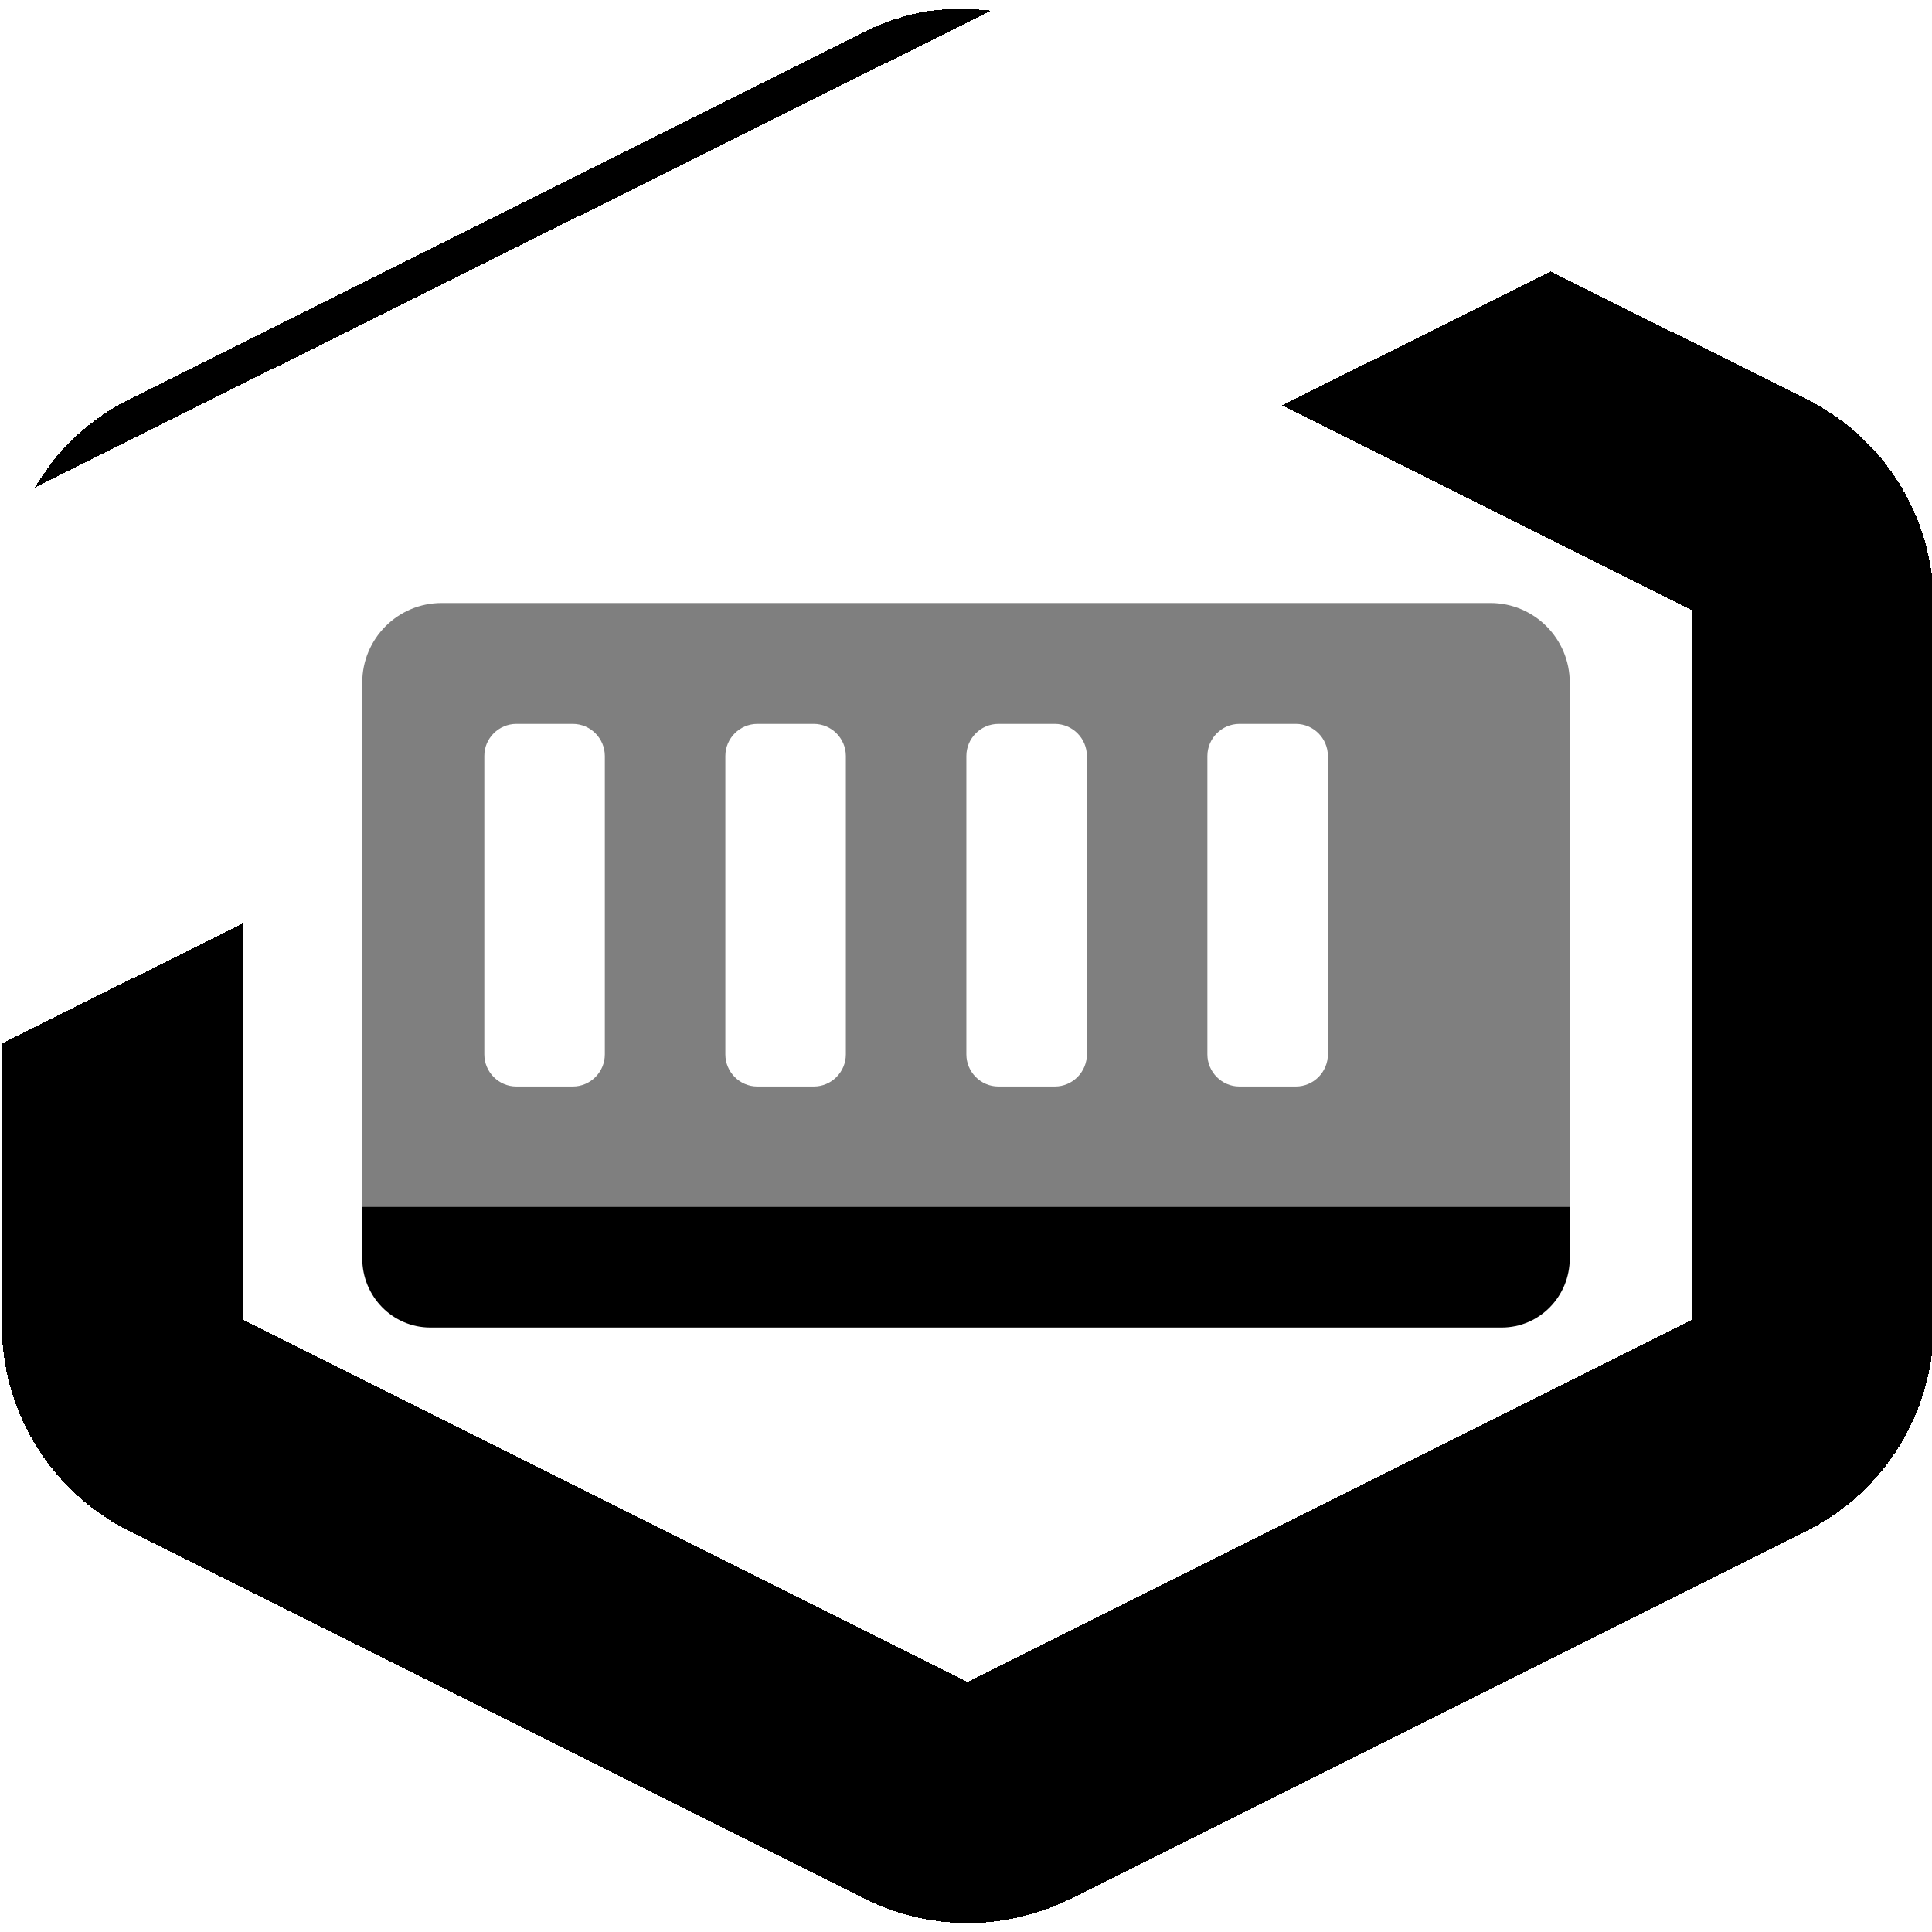
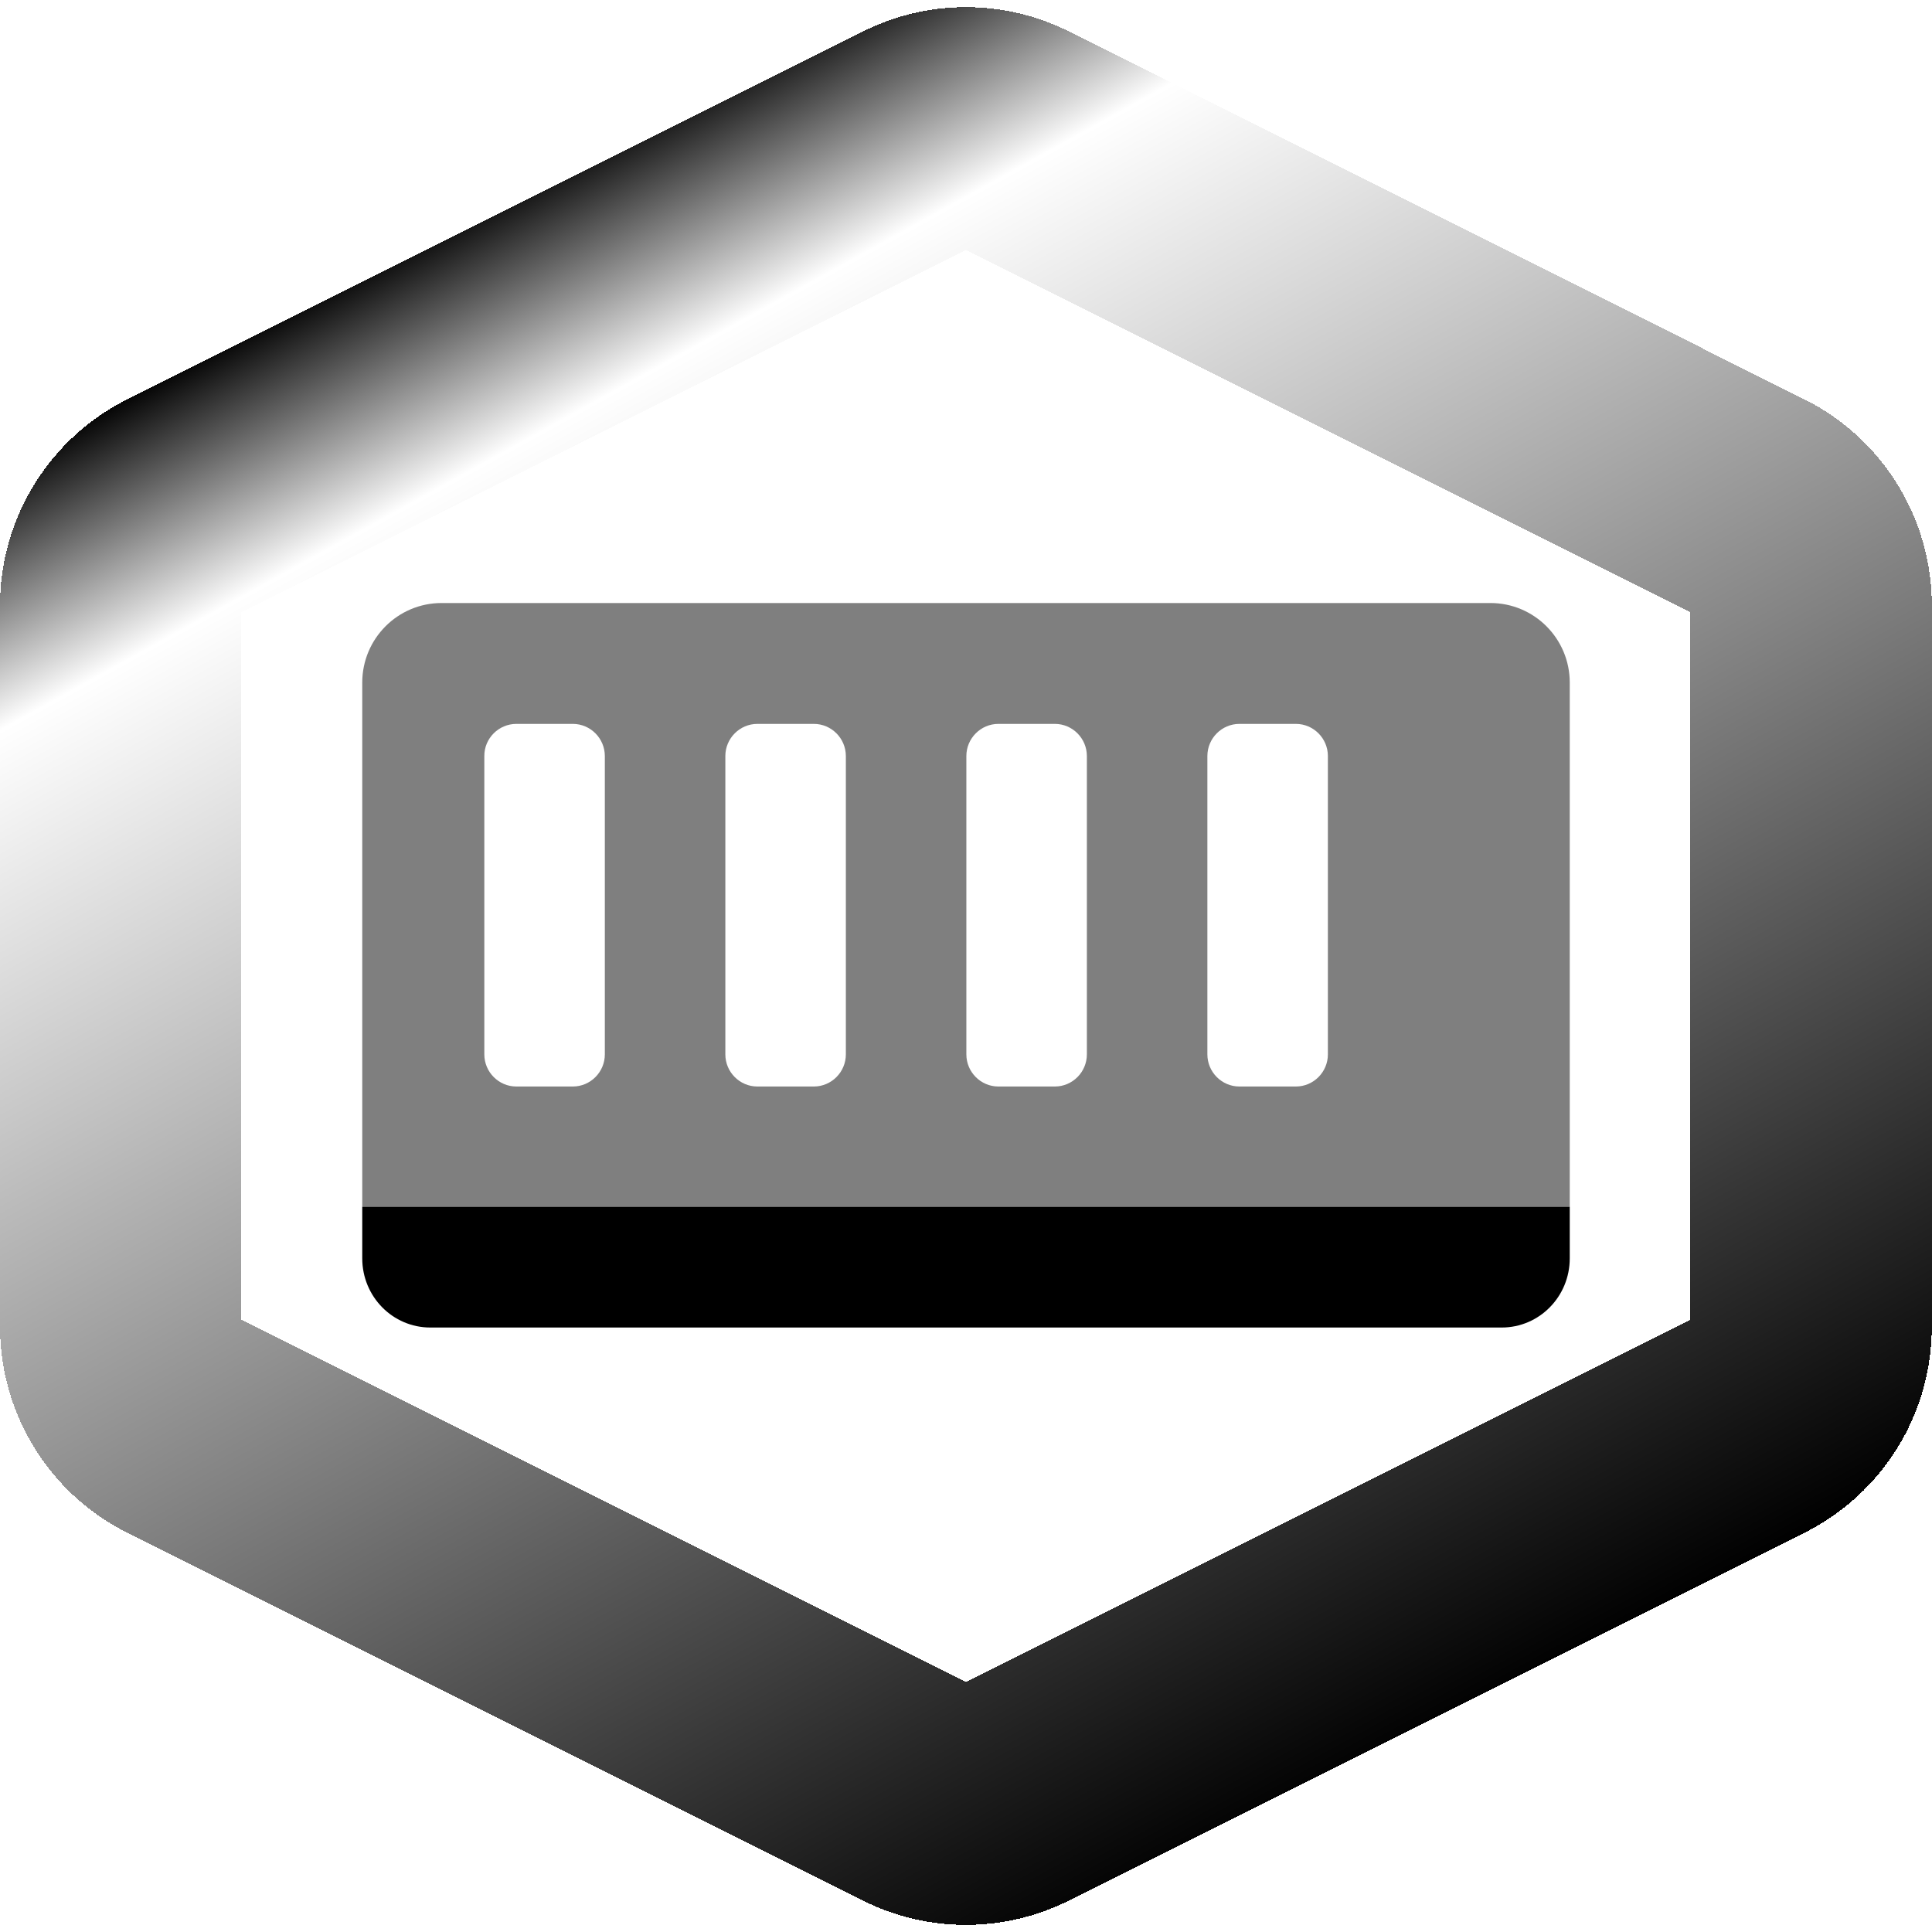
- <svg xmlns="http://www.w3.org/2000/svg" width="16" height="16" viewBox="0 0 16 16" fill="none" version="1.1" id="svg188">
-   <defs id="defs192" />
+ <svg xmlns="http://www.w3.org/2000/svg" xmlns:xlink="http://www.w3.org/1999/xlink" width="16" height="16" viewBox="0 0 16 16" fill="none" version="1.1" id="svg188">
+   <defs id="defs192">
+     <linearGradient id="linearGradient4260">
+       <stop style="stop-color:#000000;stop-opacity:1;" offset="0.078" id="stop4254" />
+       <stop style="stop-color:#000000;stop-opacity:0;" offset="0.197" id="stop4256" />
+       <stop style="stop-color:#000000;stop-opacity:1;" offset="1" id="stop4258" />
+     </linearGradient>
+     <linearGradient id="linearGradient4248">
+       <stop style="stop-color:#000000;stop-opacity:1;" offset="0" id="stop4242" />
+       <stop style="stop-color:#000000;stop-opacity:0;" offset="0.254" id="stop4244" />
+       <stop style="stop-color:#000000;stop-opacity:1;" offset="1" id="stop4246" />
+     </linearGradient>
+     <linearGradient id="linearGradient4236">
+       <stop style="stop-color:#000000;stop-opacity:1;" offset="0" id="stop4230" />
+       <stop style="stop-color:#000000;stop-opacity:0;" offset="0.515" id="stop4232" />
+       <stop style="stop-color:#000000;stop-opacity:1;" offset="1" id="stop4234" />
+     </linearGradient>
+     <linearGradient id="linearGradient4124">
+       <stop style="stop-color:#000000;stop-opacity:1;" offset="0" id="stop4219" />
+       <stop style="stop-color:#000000;stop-opacity:0;" offset="0.896" id="stop4224" />
+       <stop style="stop-color:#000000;stop-opacity:1;" offset="1" id="stop4221" />
+     </linearGradient>
+     <linearGradient xlink:href="#linearGradient4260" id="linearGradient4252" gradientUnits="userSpaceOnUse" x1="28.873" y1="-2.498" x2="36.719" y2="11.711" spreadMethod="pad" gradientTransform="translate(-20)" />
+   </defs>
  <path id="path763" style="opacity:0.5;fill:#000000;stroke-width:0.539" d="M 3.657,4.994 C 3.294,4.994 3,5.289 3,5.653 V 9.994 H 13 V 5.653 c 0,-0.364 -0.294,-0.659 -0.657,-0.659 z m 0.619,1.001 h 0.468 c 0.146,0 0.265,0.12 0.265,0.266 v 2.471 c 0,0.146 -0.119,0.266 -0.265,0.266 h -0.468 c -0.146,0 -0.265,-0.12 -0.265,-0.266 V 6.261 C 4.01,6.115 4.13,5.995 4.276,5.995 Z m 1.996,0 h 0.468 c 0.146,0 0.265,0.12 0.265,0.266 v 2.471 c 0,0.146 -0.119,0.266 -0.265,0.266 H 6.272 c -0.146,0 -0.265,-0.12 -0.265,-0.266 V 6.261 c 0,-0.146 0.119,-0.266 0.265,-0.266 z m 1.996,0 h 0.468 c 0.146,0 0.265,0.12 0.265,0.266 v 2.471 c 0,0.146 -0.119,0.266 -0.265,0.266 H 8.268 c -0.146,0 -0.265,-0.12 -0.265,-0.266 V 6.261 c 0,-0.146 0.119,-0.266 0.265,-0.266 z m 1.996,0 h 0.468 c 0.146,0 0.265,0.12 0.265,0.266 v 2.471 c 0,0.146 -0.119,0.266 -0.265,0.266 h -0.468 c -0.146,0 -0.265,-0.12 -0.265,-0.266 V 6.261 c 0,-0.146 0.119,-0.266 0.265,-0.266 z" />
  <path d="m 3,9.994 h 10 v 0.427 c 0,0.317 -0.252,0.573 -0.564,0.573 H 3.564 C 3.252,10.994 3,10.738 3,10.421 Z" fill="#472ea8" id="path765" style="fill:#000000;stroke-width:0.539" />
-   <path id="path767" style="color:#000000;fill:#000000;stroke-width:0.539;stroke-linecap:square;stroke-linejoin:round;-inkscape-stroke:none;shape-rendering:crispEdges" d="M 7.939,0.074 C 7.855,0.074 7.771,0.081 7.688,0.092 7.673,0.094 7.659,0.095 7.645,0.098 7.613,0.102 7.582,0.113 7.551,0.119 7.418,0.153 7.288,0.198 7.164,0.26 L 1.07,3.307 c -0.242,0.121 -0.451,0.291 -0.617,0.492 -0.026,0.032 -0.048,0.066 -0.072,0.1 -0.032,0.046 -0.066,0.091 -0.094,0.139 L 8.207,0.088 C 8.118,0.079 8.028,0.074 7.939,0.074 Z m 4.904,2.174 -2.225,1.109 3.396,1.697 v 0.016 5.844 0.016 l -6,3 -6,-3 v -0.016 -3.268 l -2,0.996 v 2.33 0.014 c 6.14e-4,0.086 0.008,0.171 0.02,0.254 0.087,0.614 0.469,1.155 1.033,1.438 l 6.096,3.047 c 0.267,0.134 0.559,0.201 0.852,0.201 0.293,0 0.584,-0.068 0.852,-0.201 l 6.096,-3.047 c 0.564,-0.282 0.946,-0.823 1.033,-1.438 0.012,-0.083 0.019,-0.168 0.02,-0.254 v -0.014 -5.961 c 0,-0.005 3.3e-5,-0.009 0,-0.014 -0.005,-0.716 -0.412,-1.371 -1.053,-1.691 z" />
+   <path style="color:#000000;fill:url(#linearGradient4252);fill-opacity:1;stroke-width:0.539;stroke-linecap:square;stroke-linejoin:round;-inkscape-stroke:none;shape-rendering:crispEdges" d="m 8,0.059 c -0.293,0 -0.585,0.068 -0.852,0.201 a 1,1 0 0 0 -9.4e-5,9.412e-5 L 1.054,3.307 a 1,1 0 0 0 -9.4e-5,0 C 0.409,3.63 1.8e-5,4.29 1.8e-5,5.012 v 5.975 c 0,0.721 0.406,1.382 1.053,1.706 a 1,1 0 0 0 9.4e-5,0 l 6.094,3.047 a 1,1 0 0 0 9.4e-5,9.5e-5 c 0.536,0.268 1.168,0.268 1.704,0 a 1,1 0 0 0 9.4e-5,-9.5e-5 l 6.094,-3.047 a 1,1 0 0 0 9.4e-5,-9.4e-5 c 0.647,-0.324 1.053,-0.985 1.053,-1.706 V 5.012 c 0,-0.721 -0.409,-1.382 -1.053,-1.704 a 1,1 0 0 0 -9.4e-5,0 L 8.852,0.26 a 1,1 0 0 0 -9.4e-5,-9.411e-5 C 8.585,0.127 8.293,0.059 8,0.059 Z m 0,2.011 6,3 v 5.86 l -6,3 -6,-3 V 5.07 Z" id="path4250" />
</svg>
